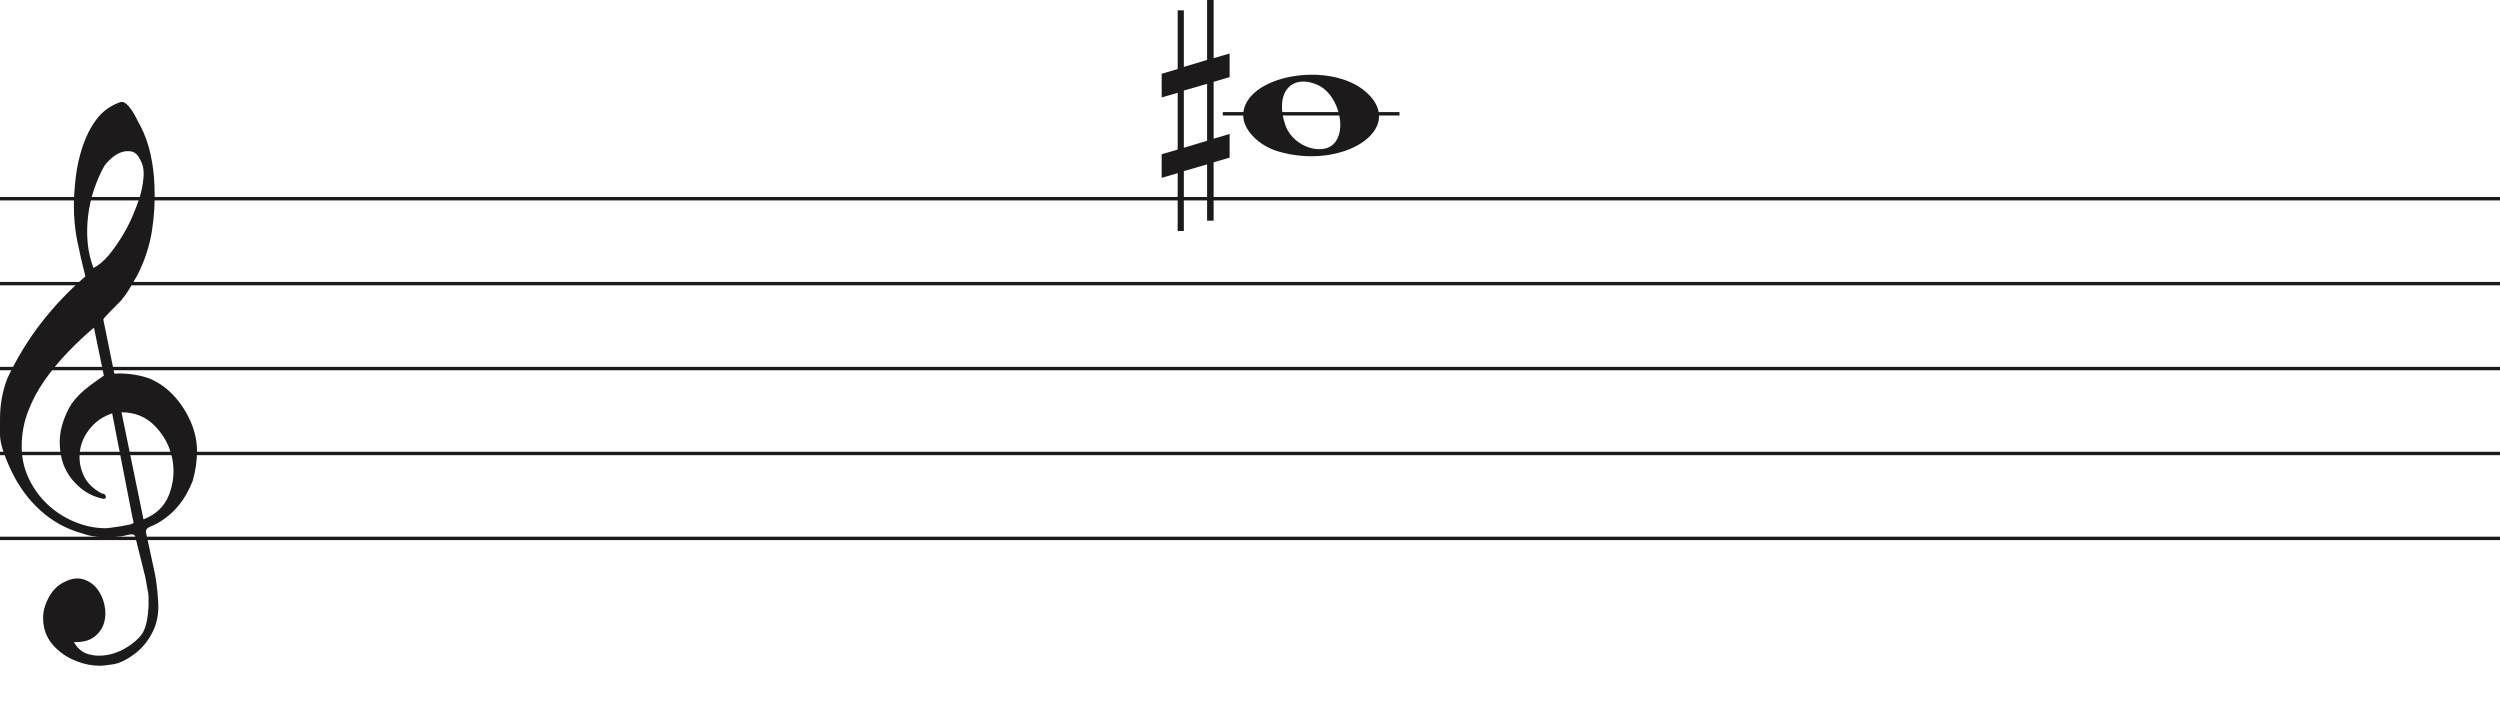
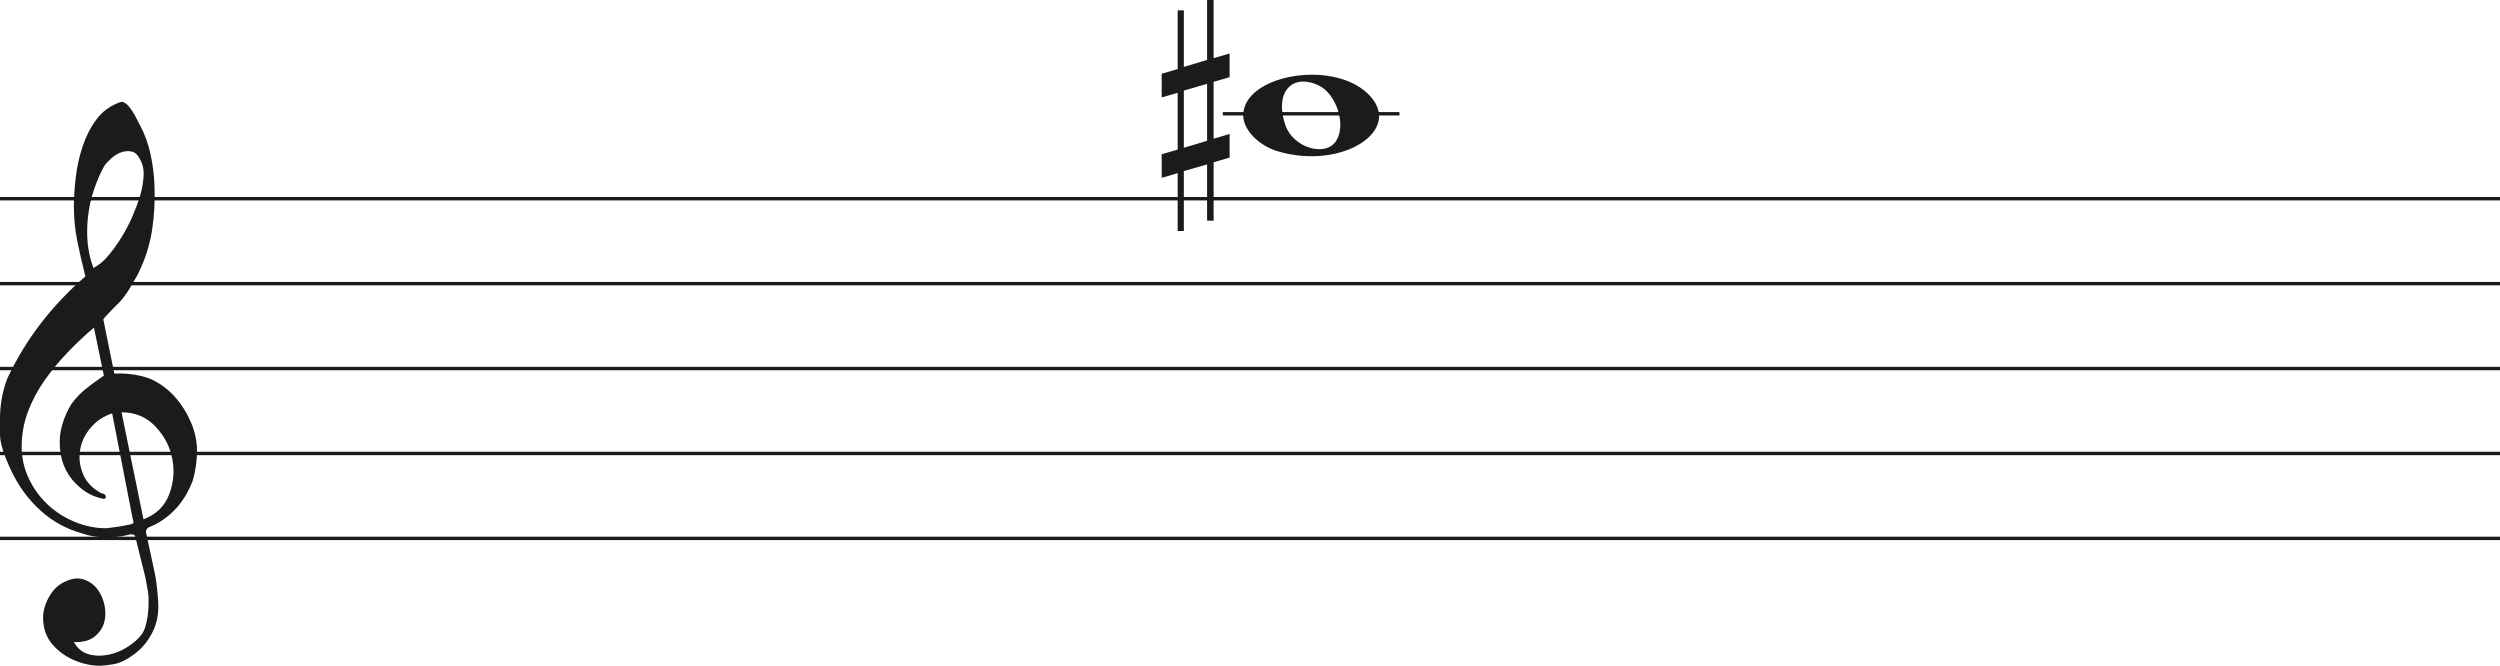
- <svg xmlns="http://www.w3.org/2000/svg" width="736" height="207" viewBox="0 0 736 207" fill="none">
+ <svg xmlns="http://www.w3.org/2000/svg" width="736" height="196" viewBox="0 0 736 196" fill="none">
  <line y1="58.5" x2="736" y2="58.5" stroke="#1C1A1A" />
  <line y1="83.5" x2="736" y2="83.5" stroke="#1C1A1A" />
  <line y1="108.5" x2="736" y2="108.5" stroke="#1C1A1A" />
  <line y1="133.5" x2="736" y2="133.5" stroke="#1C1A1A" />
  <line y1="158.5" x2="736" y2="158.5" stroke="#1C1A1A" />
  <line x1="360" y1="33.5" x2="412" y2="33.5" stroke="#1C1A1A" />
  <path d="M33.02 121.694C30.445 122.54 28.317 123.969 26.636 125.981C24.955 127.991 23.93 130.188 23.562 132.57C23.195 134.951 23.497 137.306 24.469 139.635C25.441 141.964 27.266 143.843 29.946 145.272C30.576 145.272 30.97 145.537 31.128 146.066C31.285 146.595 31.049 146.859 30.419 146.859C27.844 146.33 25.585 145.245 23.641 143.605C20.016 140.588 18.02 136.698 17.652 131.935C17.442 129.553 17.665 127.251 18.322 125.028C18.979 122.805 19.885 120.767 21.041 118.914C22.459 116.957 24.14 115.263 26.084 113.834C26.189 113.728 26.491 113.49 26.991 113.12C27.49 112.749 27.976 112.405 28.448 112.088C28.921 111.77 29.63 111.267 30.576 110.579L27.66 96.448C25.086 98.618 22.538 101.012 20.016 103.632C17.495 106.252 15.209 109.018 13.16 111.929C11.111 114.84 9.47 117.923 8.235 121.178C7 124.433 6.383 127.859 6.383 131.459C6.383 134.793 7.079 137.929 8.472 140.866C9.864 143.803 11.716 146.357 14.027 148.526C16.339 150.696 19.005 152.403 22.026 153.648C25.047 154.891 28.107 155.513 31.207 155.513C31.312 155.513 31.797 155.46 32.664 155.354C33.532 155.249 34.451 155.116 35.422 154.957C36.395 154.799 37.288 154.626 38.102 154.441C38.916 154.256 39.324 154.057 39.324 153.846L38.85 151.623C36.802 141.197 34.857 131.22 33.02 121.694ZM35.777 121.376L42.239 152.893C45.97 151.464 48.491 149.016 49.804 145.55C51.118 142.083 51.419 138.564 50.71 134.991C50.001 131.419 48.334 128.256 45.706 125.504C43.08 122.752 39.77 121.376 35.777 121.376ZM27.503 78.903C29.131 78.056 30.642 76.787 32.034 75.092C33.426 73.399 34.713 71.586 35.896 69.654C37.077 67.723 38.102 65.751 38.969 63.739C39.836 61.729 40.532 59.903 41.057 58.262C41.635 56.516 42.029 54.557 42.239 52.387C42.449 50.217 42.108 48.392 41.215 46.909C40.585 45.587 39.757 44.819 38.733 44.607C37.708 44.396 36.683 44.475 35.659 44.846C34.635 45.216 33.663 45.811 32.743 46.632C31.824 47.452 31.154 48.18 30.734 48.815C29.578 50.879 28.566 53.181 27.7 55.722C26.833 58.262 26.242 60.895 25.927 63.621C25.611 66.346 25.572 68.966 25.808 71.481C26.045 73.994 26.61 76.469 27.503 78.903ZM25.139 81.364C24.245 77.871 23.457 74.444 22.774 71.083C22.091 67.723 21.75 64.269 21.75 60.723C21.75 58.13 21.934 55.285 22.302 52.189C22.669 49.093 23.339 46.076 24.311 43.138C25.283 40.201 26.623 37.568 28.33 35.24C30.038 32.91 32.309 31.217 35.147 30.158C35.409 30.053 35.672 30 35.934 30C36.302 30 36.736 30.211 37.235 30.635C37.734 31.058 38.26 31.68 38.811 32.501C39.362 33.321 39.849 34.168 40.269 35.041C40.689 35.914 41.004 36.51 41.215 36.828C42.633 39.527 43.67 42.398 44.328 45.441C44.984 48.484 45.365 51.514 45.471 54.53C45.68 59.083 45.431 63.581 44.722 68.027C44.013 72.472 42.581 76.813 40.426 81.046C39.691 82.317 38.943 83.6 38.181 84.897C37.419 86.194 36.513 87.45 35.462 88.668C35.252 88.88 34.871 89.264 34.319 89.819C33.767 90.375 33.203 90.944 32.625 91.526C32.047 92.108 31.535 92.651 31.088 93.153C30.642 93.656 30.419 93.96 30.419 94.067L33.649 109.944C33.67 110.048 35.265 109.944 35.265 109.944C38.348 109.983 41.612 110.486 44.446 111.611C47.178 112.881 49.529 114.628 51.499 116.851C53.469 119.074 55.044 121.574 56.227 124.353C57.409 127.132 58 129.95 58 132.808C58 135.665 57.579 138.577 56.739 141.54C54.585 147.151 51.144 151.305 46.416 154.004C45.89 154.322 45.141 154.68 44.17 155.076C43.198 155.473 42.817 156.095 43.027 156.942C44.288 162.708 45.141 166.676 45.589 168.85C46.035 171.024 46.364 173.829 46.573 177.265C46.783 180.551 46.218 183.507 44.879 186.152C43.539 188.807 41.74 190.961 39.481 192.624C37.222 194.297 35.16 195.269 33.295 195.569C31.429 195.86 30.155 196 29.473 196C27.109 196 24.797 195.549 22.538 194.648C19.754 193.596 17.416 191.983 15.524 189.809C13.633 187.635 12.688 184.99 12.688 181.874C12.688 179.91 13.252 177.897 14.382 175.833C15.511 173.769 16.995 172.286 18.834 171.395C20.883 170.333 22.735 170.042 24.39 170.513C26.045 170.994 27.411 171.895 28.488 173.218C29.565 174.54 30.314 176.143 30.734 178.017C31.154 179.9 31.128 181.653 30.655 183.297C30.182 184.94 29.224 186.332 27.779 187.464C26.334 188.606 24.324 189.117 21.75 189.017C22.801 190.921 24.272 192.123 26.163 192.624C28.054 193.135 29.998 193.165 31.994 192.744C33.991 192.323 35.869 191.542 37.629 190.4C39.389 189.268 40.769 188.035 41.766 186.713C42.397 185.761 42.87 184.519 43.185 182.986C43.5 181.443 43.684 179.85 43.736 178.177C43.789 176.514 43.736 175.212 43.579 174.29C43.421 173.358 43.158 171.915 42.79 169.962C41.215 163.56 40.217 159.533 39.796 157.89C39.586 157.366 39.021 157.193 38.102 157.379C37.182 157.564 36.408 157.736 35.777 157.89C31.259 158.481 27.477 158.21 24.429 157.101C19.701 155.831 15.538 153.568 11.939 150.313C8.34 147.058 5.451 143.115 3.27 138.484C1.09 133.853 0 130.334 0 127.925C0 125.518 0 123.996 0 123.361C0 119.074 0.736 115.051 2.207 111.293C4.991 105.418 8.288 100.02 12.097 95.098C15.905 90.176 20.253 85.598 25.139 81.364Z" fill="#1C1A1A" />
  <path d="M376.097 44.514C370.453 42.805 366 38.161 366 33.984C366 22.16 391.813 17.481 402.473 27.372C414 38.069 395.188 50.295 376.097 44.514H376.097ZM393.315 41.544C396.455 36.829 393.453 27.486 388.013 25.048C380.025 21.467 375.129 27.569 378.456 36.959C380.757 43.453 390.119 46.343 393.315 41.544Z" fill="#1C1A1A" />
  <path d="M348.523 43.501V26.659L355.368 24.682V41.438L348.523 43.501ZM362 39.426L357.294 40.837V24.081L362 22.706V15.746L357.294 17.12V0H355.368V17.64L348.523 19.698V3.05H346.706V20.332L342 21.71V28.685L346.706 27.31V44.034L342 45.405V52.351L346.706 50.976V68H348.523V50.368L355.368 48.398V64.96H357.294V47.775L362 46.397V39.426Z" fill="#1C1A1A" />
</svg>
